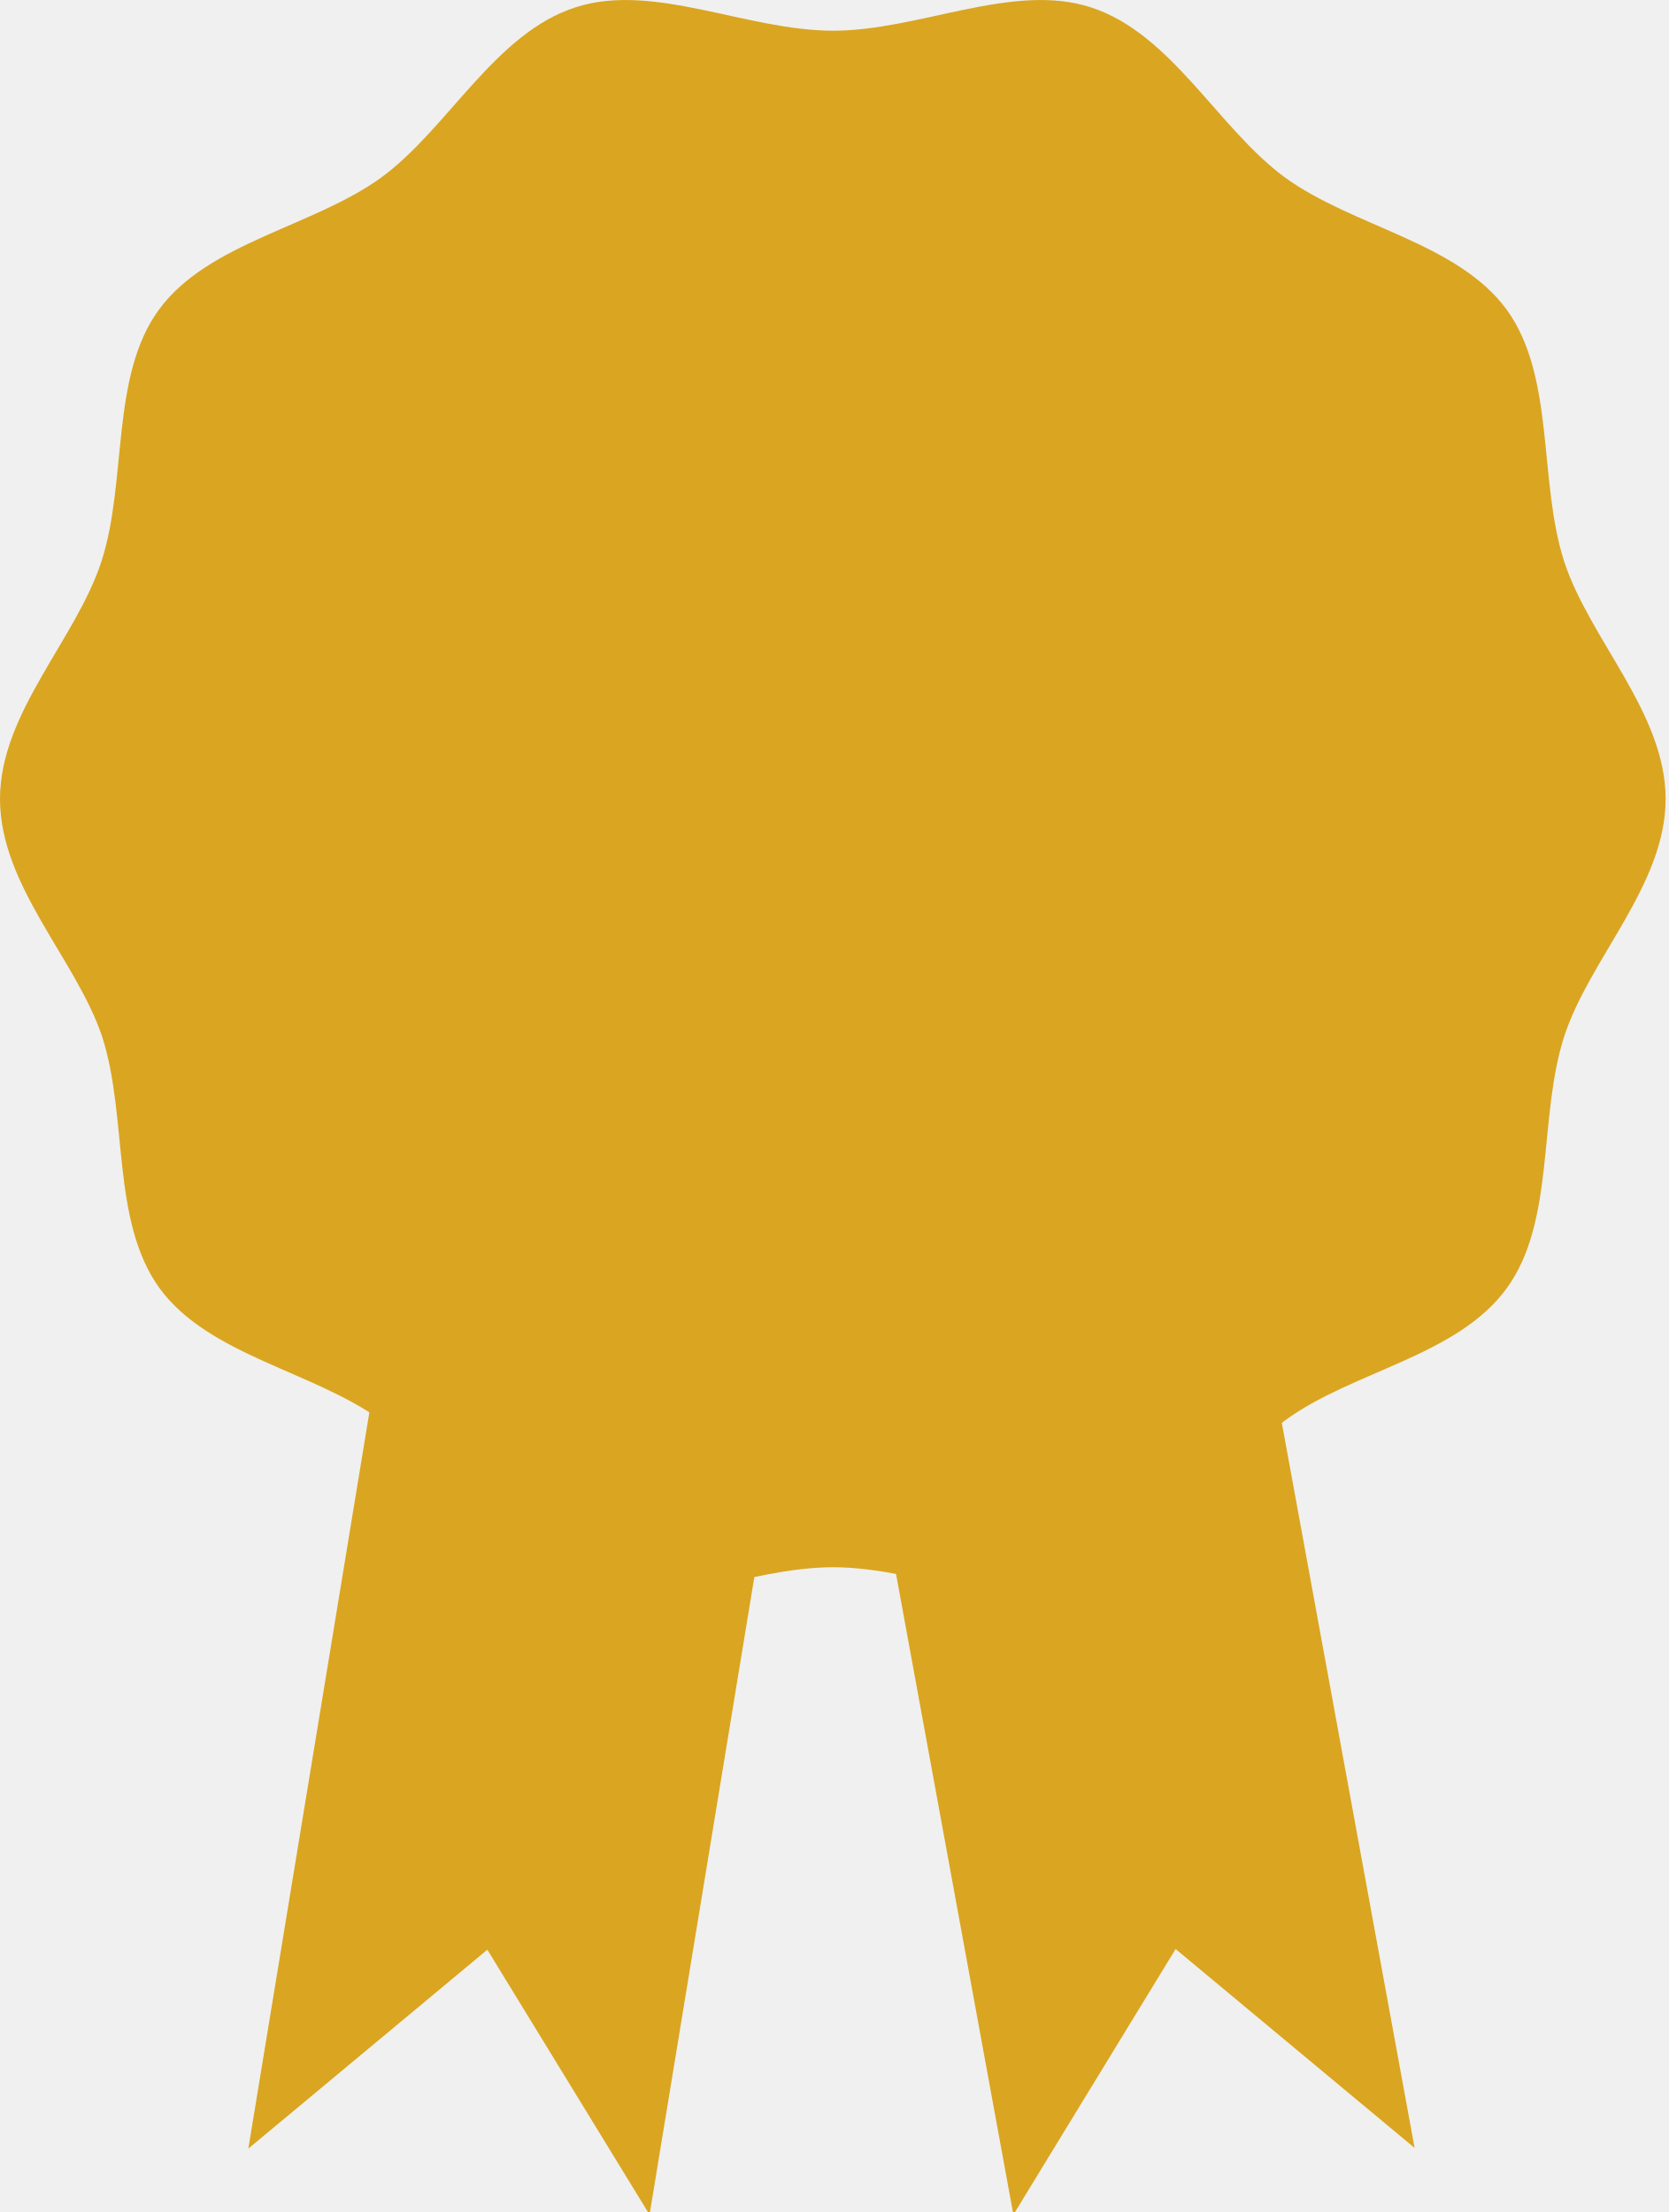
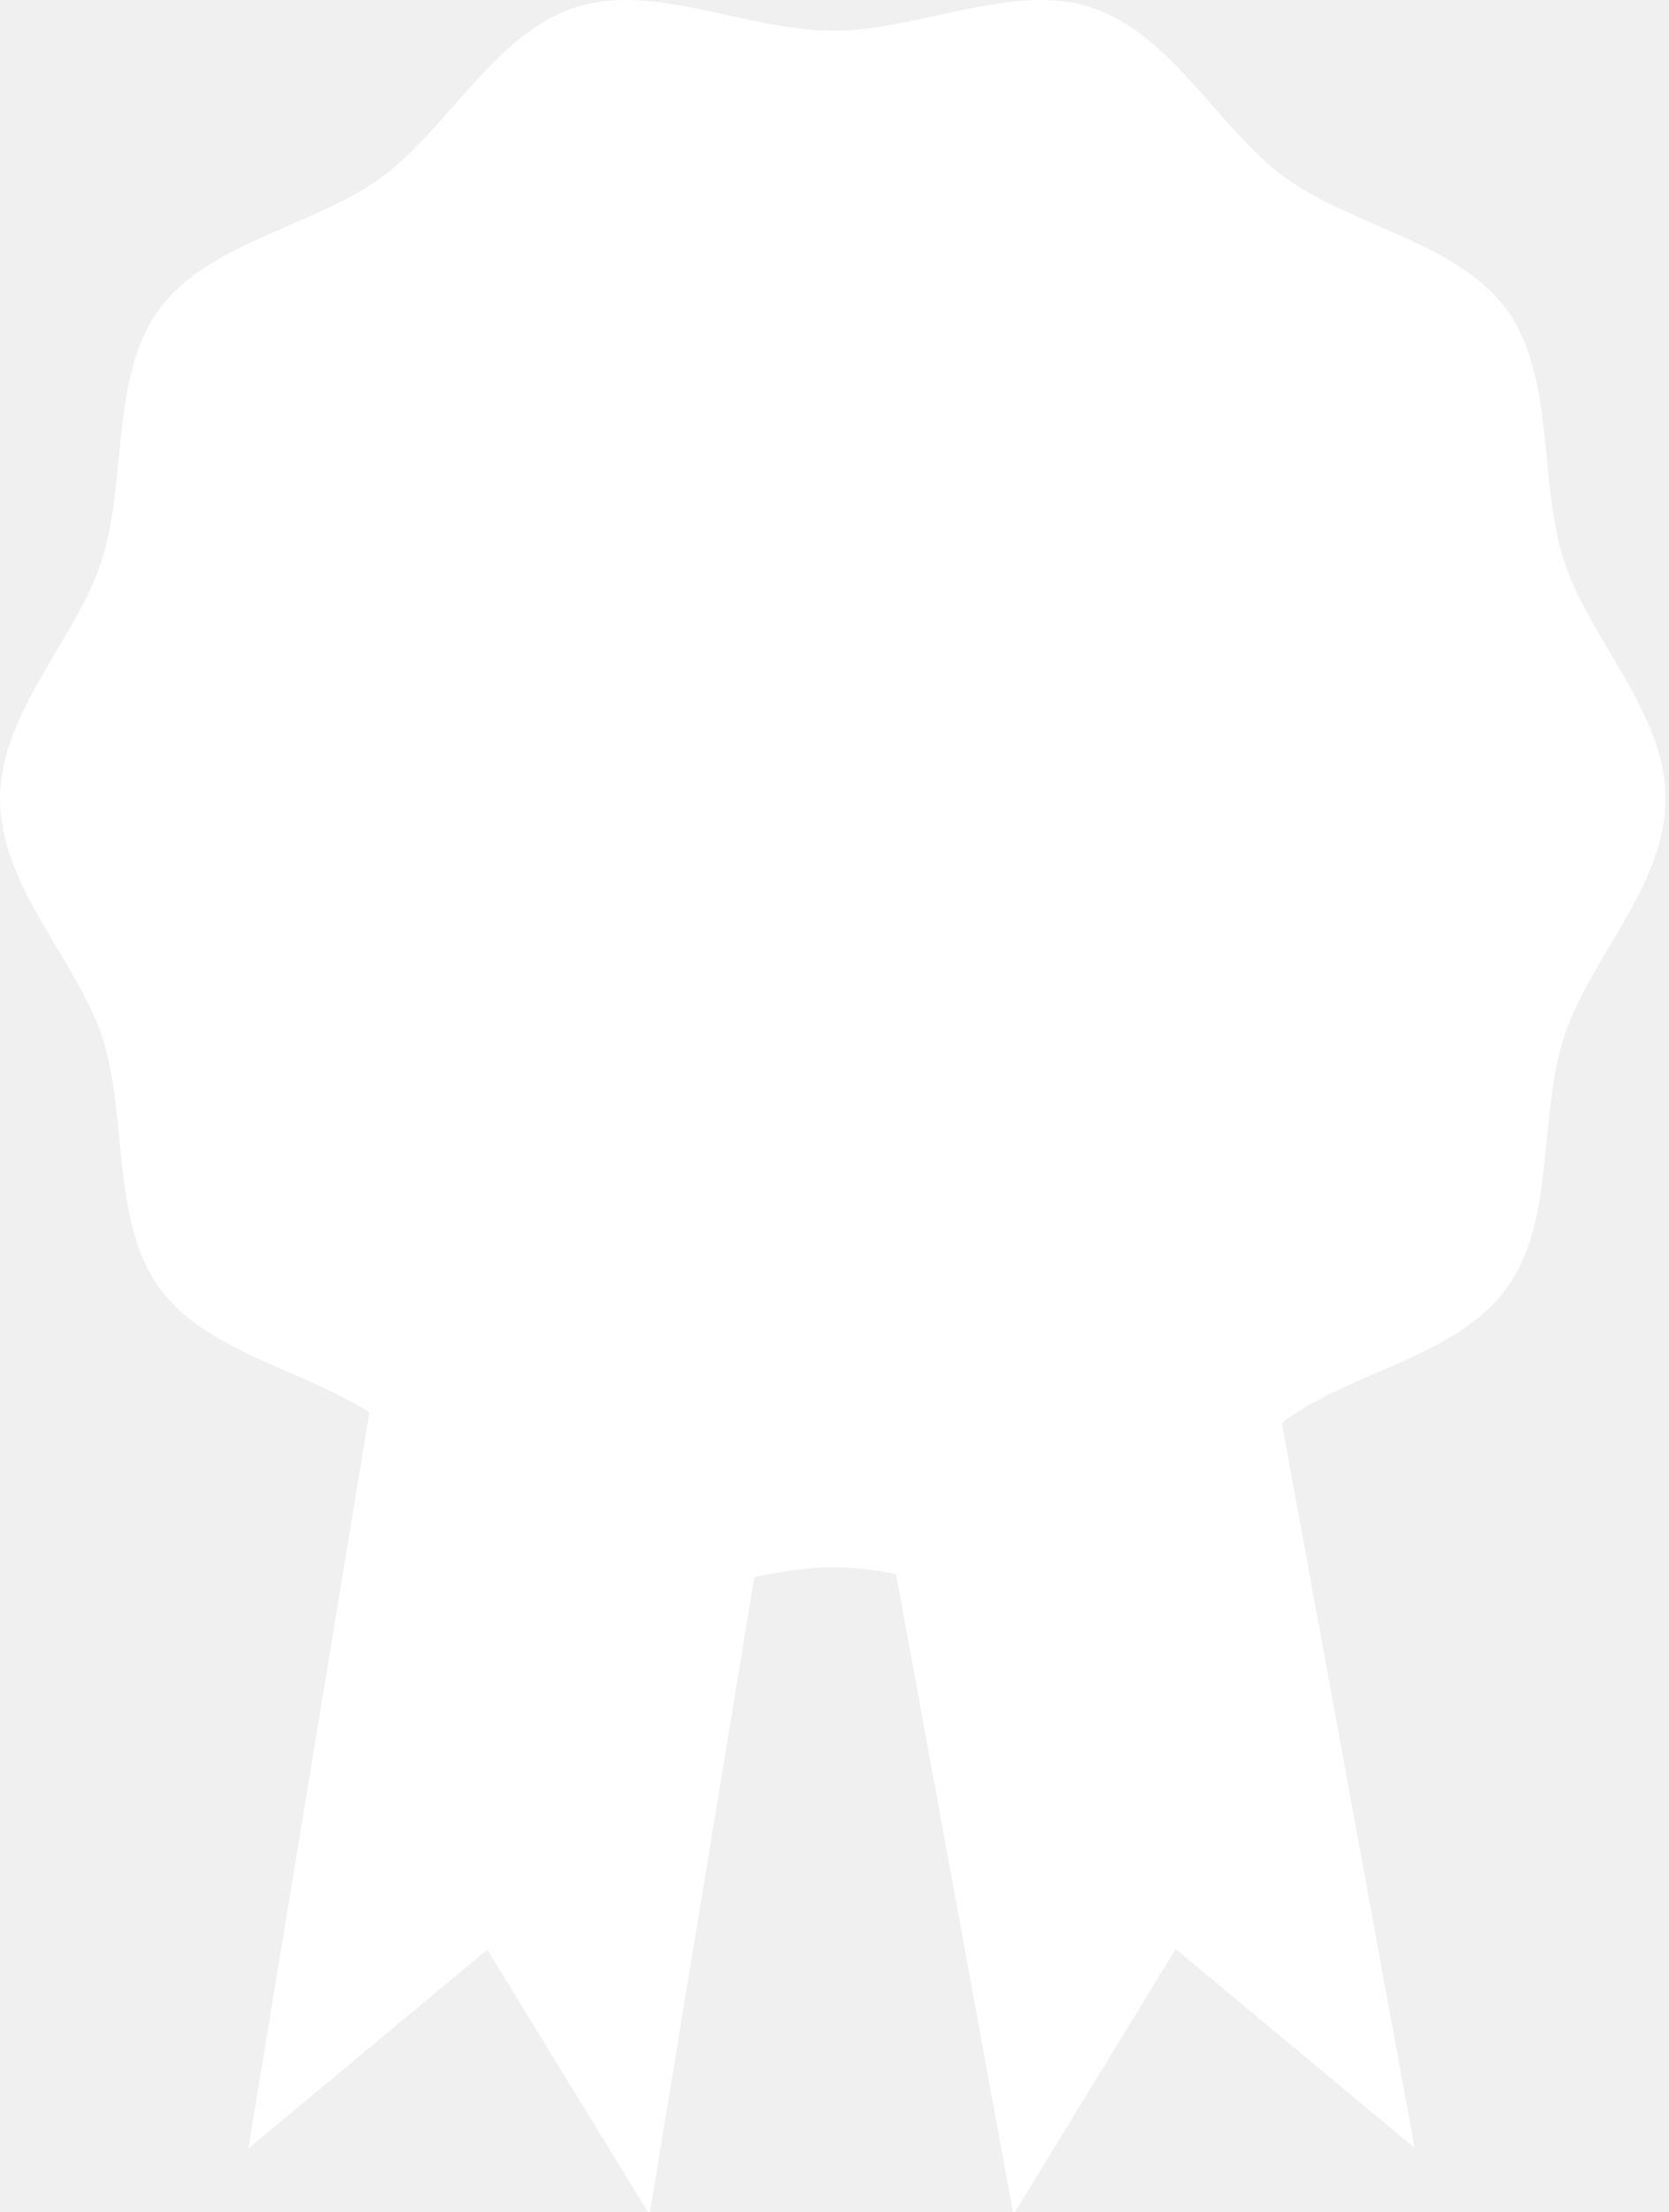
<svg xmlns="http://www.w3.org/2000/svg" version="1.1" id="Livello_1" x="0px" y="0px" viewBox="0 0 250 331.4" style="enable-background:new 0 0 250 331.4;" xml:space="preserve">
  <style type="text/css">
- 	.st0{fill:#DAA520;}
+ 	.st0{fill:#FFFFFF;}
</style>
  <g>
    <g>
      <polygon class="st0" points="97.3,331.8 73,292.1 37.2,321.9 74,98 134.1,107.8   " />
      <polygon class="st0" points="211.9,321.8 176.1,292 151.8,331.8 114.5,128.1 174.6,118.1   " />
    </g>
-     <path class="st0" d="M249.5,119.7c0,12.9-11.4,23.9-15.2,35.6c-3.9,12.1-1.3,27.7-8.6,37.7c-7.4,10.2-23.1,12.4-33.2,19.8   c-10.1,7.3-17,21.6-29.1,25.5c-11.7,3.8-25.6-3.5-38.6-3.5s-26.9,7.3-38.6,3.5c-12.1-3.9-19.1-18.2-29.1-25.5   c-10.2-7.4-25.8-9.7-33.2-19.8c-7.3-10.1-4.7-25.6-8.6-37.7C11.4,143.7,0,132.7,0,119.7c0-12.9,11.4-23.9,15.2-35.6   c3.9-12.1,1.3-27.7,8.6-37.7C31.2,36.3,46.9,34,57.1,26.6C67.1,19.3,74.1,5,86.2,1.1c11.7-3.8,25.6,3.5,38.6,3.5   c12.9,0,26.9-7.3,38.6-3.5c12.1,3.9,19.1,18.2,29.1,25.5c10.2,7.4,25.8,9.7,33.2,19.8c7.3,10.1,4.7,25.6,8.6,37.7   C238.1,95.8,249.5,106.8,249.5,119.7z" />
+     <path class="st0" d="M249.5,119.7c0,12.9-11.4,23.9-15.2,35.6c-3.9,12.1-1.3,27.7-8.6,37.7c-7.4,10.2-23.1,12.4-33.2,19.8   c-10.1,7.3-17,21.6-29.1,25.5c-11.7,3.8-25.6-3.5-38.6-3.5s-26.9,7.3-38.6,3.5c-12.1-3.9-19.1-18.2-29.1-25.5   c-10.2-7.4-25.8-9.7-33.2-19.8c-7.3-10.1-4.7-25.6-8.6-37.7C11.4,143.7,0,132.7,0,119.7c0-12.9,11.4-23.9,15.2-35.6   c3.9-12.1,1.3-27.7,8.6-37.7C31.2,36.3,46.9,34,57.1,26.6c10-7.3,17-21.6,29.1-25.5c11.7-3.8,25.6,3.5,38.6,3.5   c12.9,0,26.9-7.3,38.6-3.5c12.1,3.9,19.1,18.2,29.1,25.5c10.2,7.4,25.8,9.7,33.2,19.8c7.3,10.1,4.7,25.6,8.6,37.7   C238.1,95.8,249.5,106.8,249.5,119.7z" />
  </g>
</svg>
